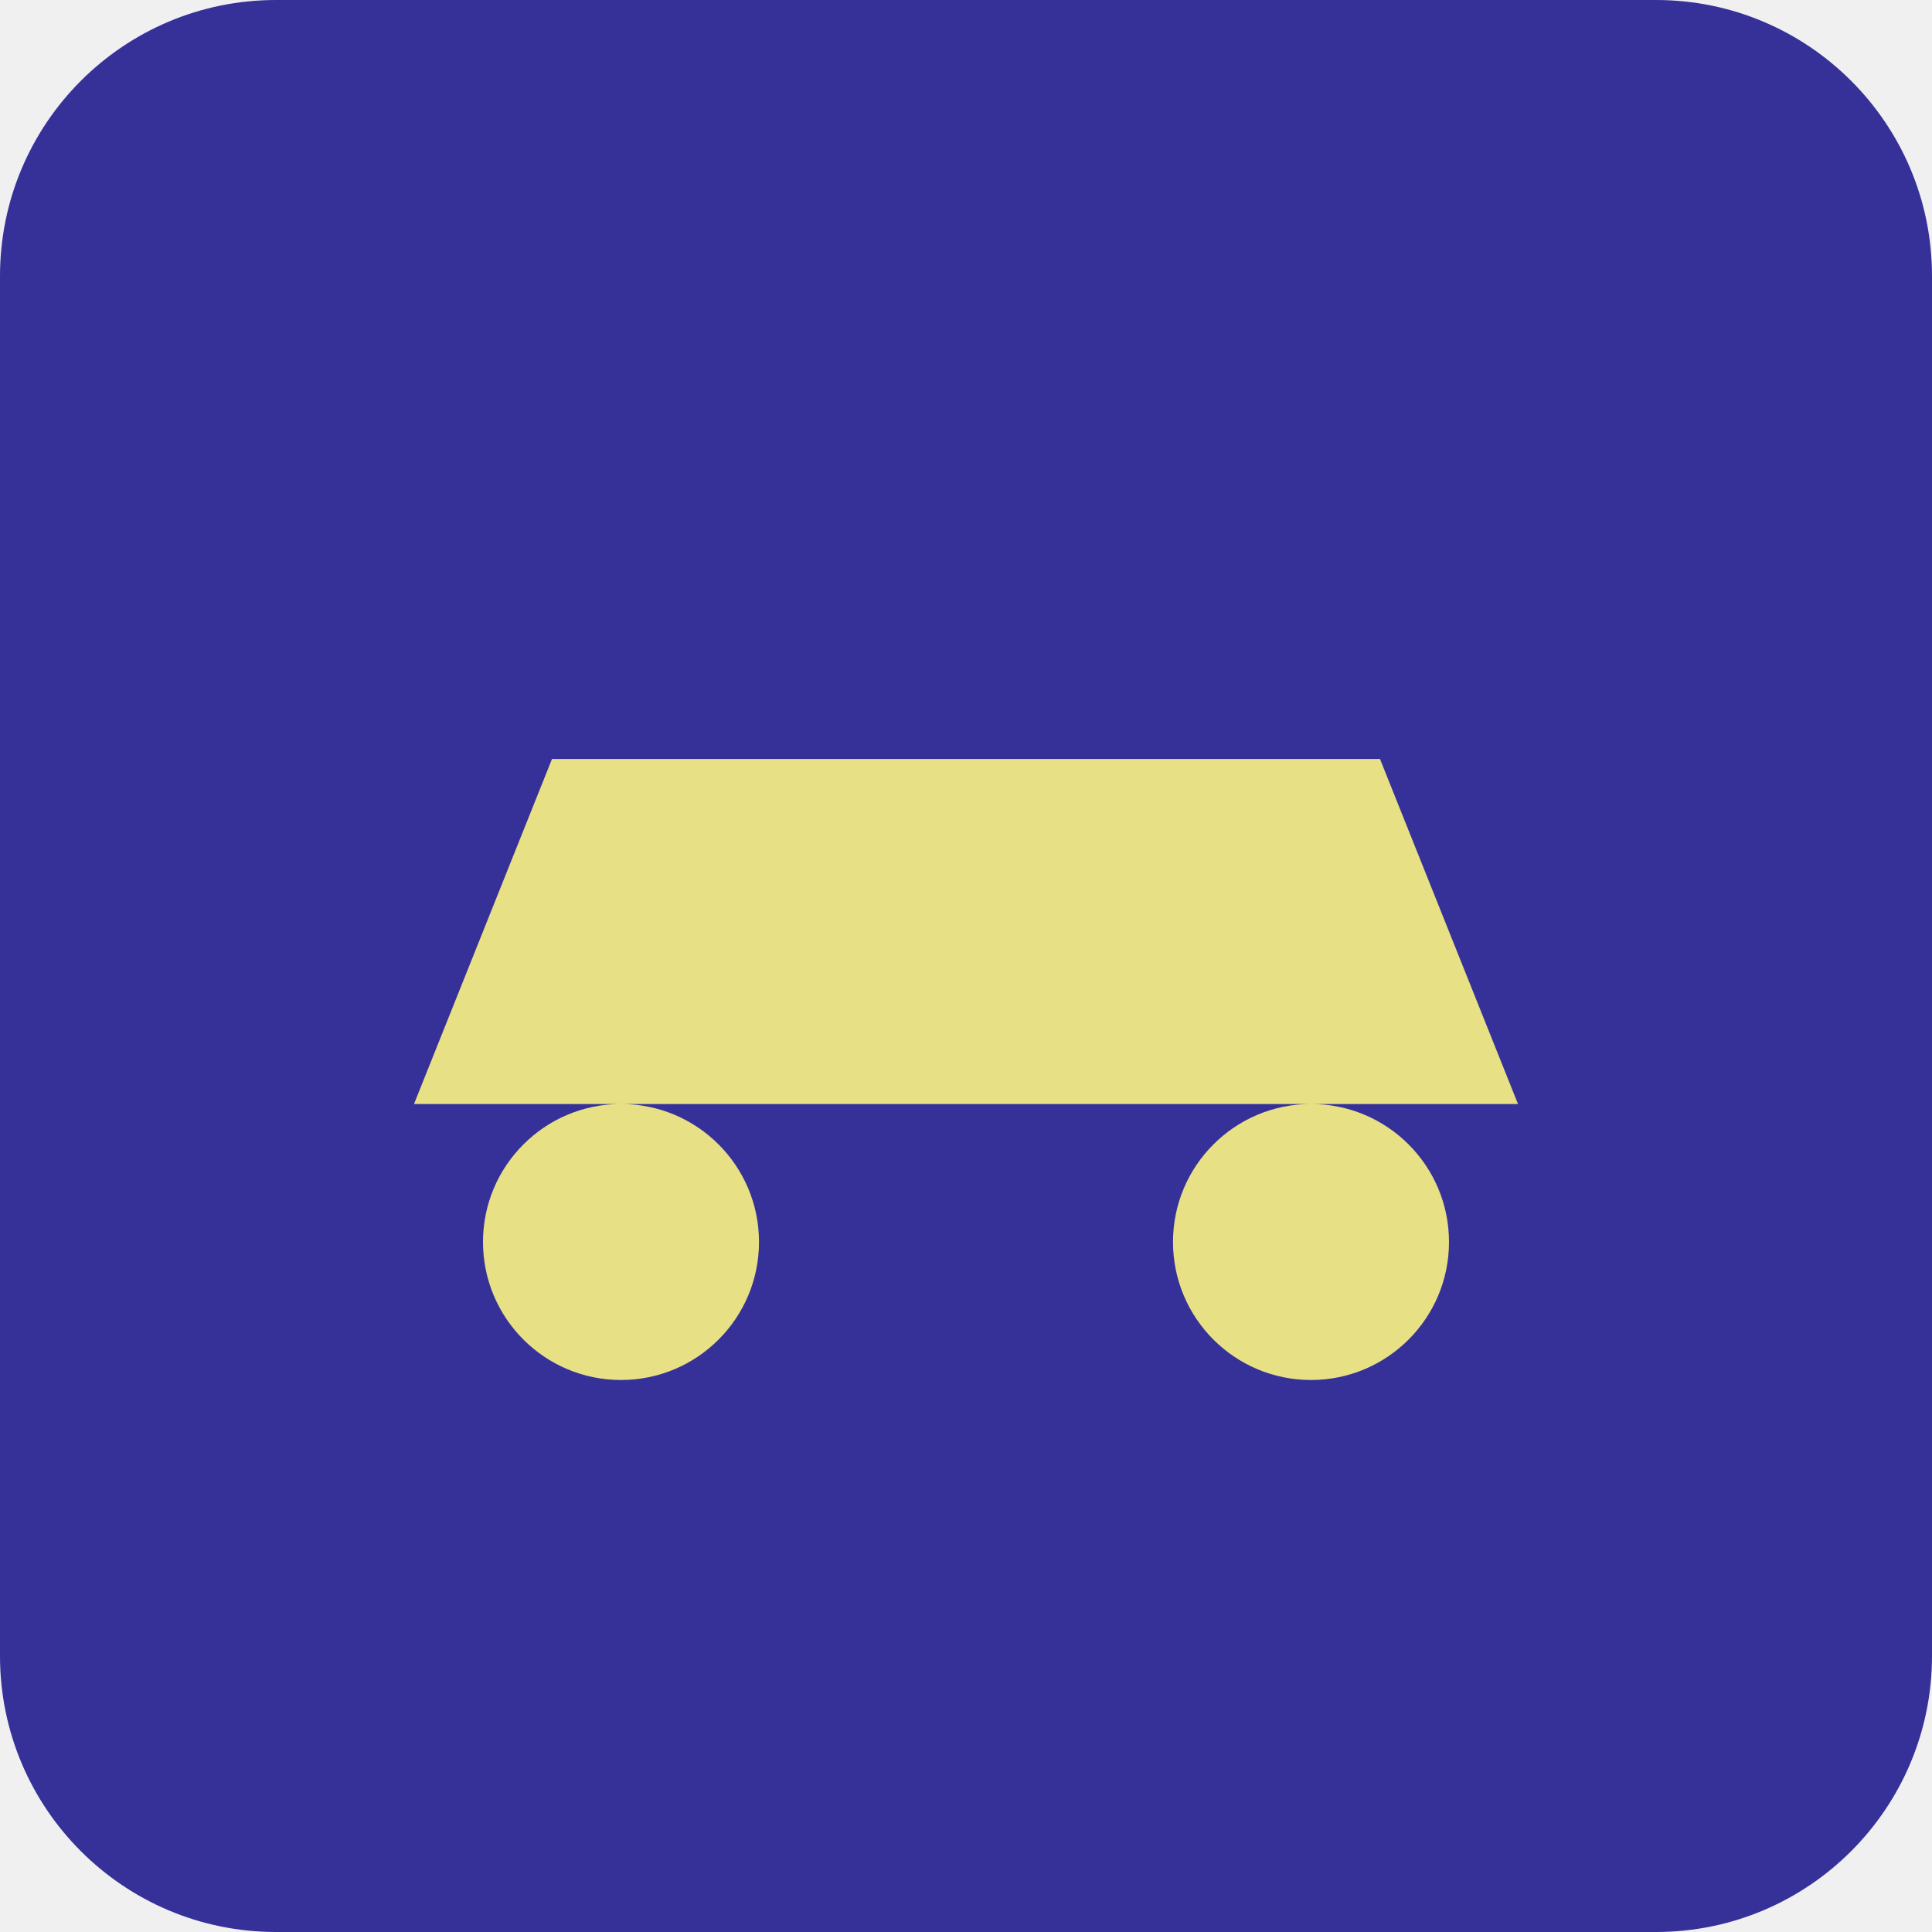
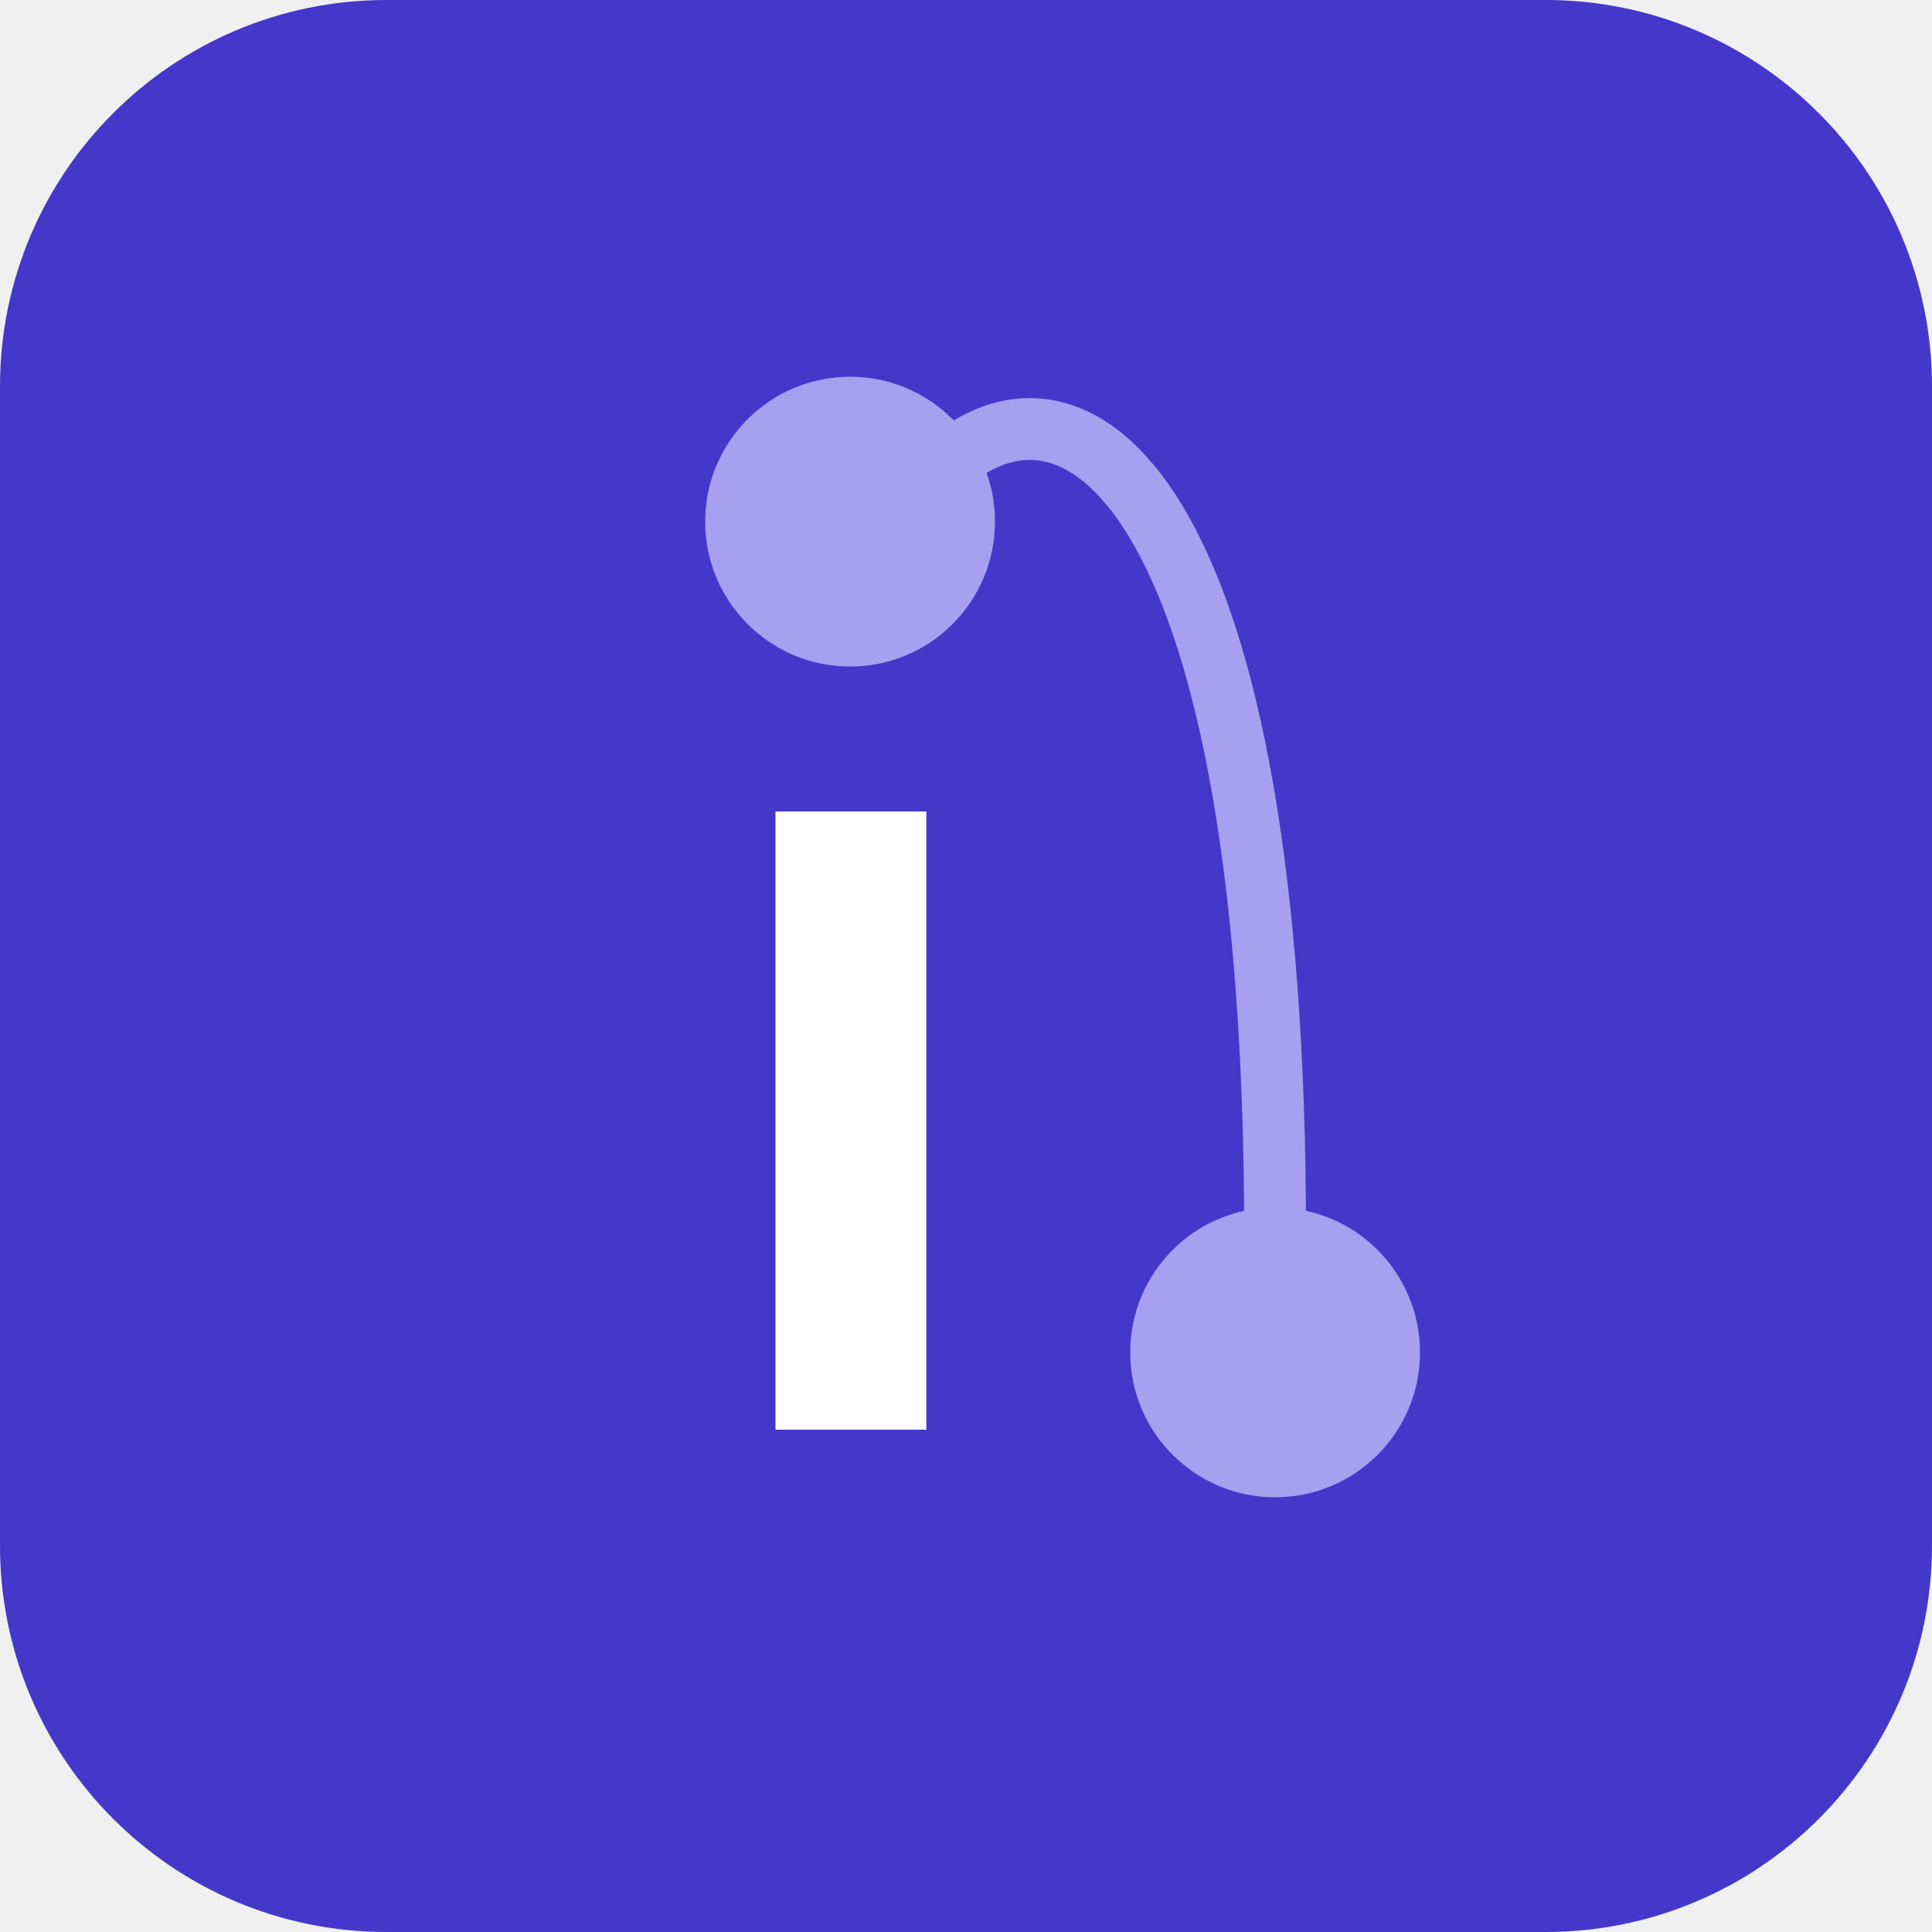
- <svg xmlns="http://www.w3.org/2000/svg" viewBox="0 0 28 28">
-   <rect width="28" height="28" rx="4" fill="#363199" />
-   <path d="M6 16h16l-2-5H8l-2 5Zm3 0a2 2 0 1 0 0 4 2 2 0 0 0 0-4Zm10 0a2 2 0 1 0 0 4 2 2 0 0 0 0-4Z" fill="#E8E085" />
+ <svg xmlns="http://www.w3.org/2000/svg" viewBox="0 0 100 100" width="100" height="100">
+   <rect x="0" width="100" height="100" rx="20" fill="#4338CA" />
+   <g transform="translate(36.3 0)">
+     <path d="M3.84 42.0H11.648V74.0H3.84Z" fill="#FFFFFF" />
+   </g>
+   <path d="M49 24 C56 18 66 26 66 64" fill="none" stroke="#A5A0F0" stroke-width="3.2" stroke-linecap="round" />
+   <circle cx="44" cy="27" r="7.5" fill="#A5A0F0" />
+   <circle cx="66" cy="70" r="7.5" fill="#A5A0F0" />
</svg>
